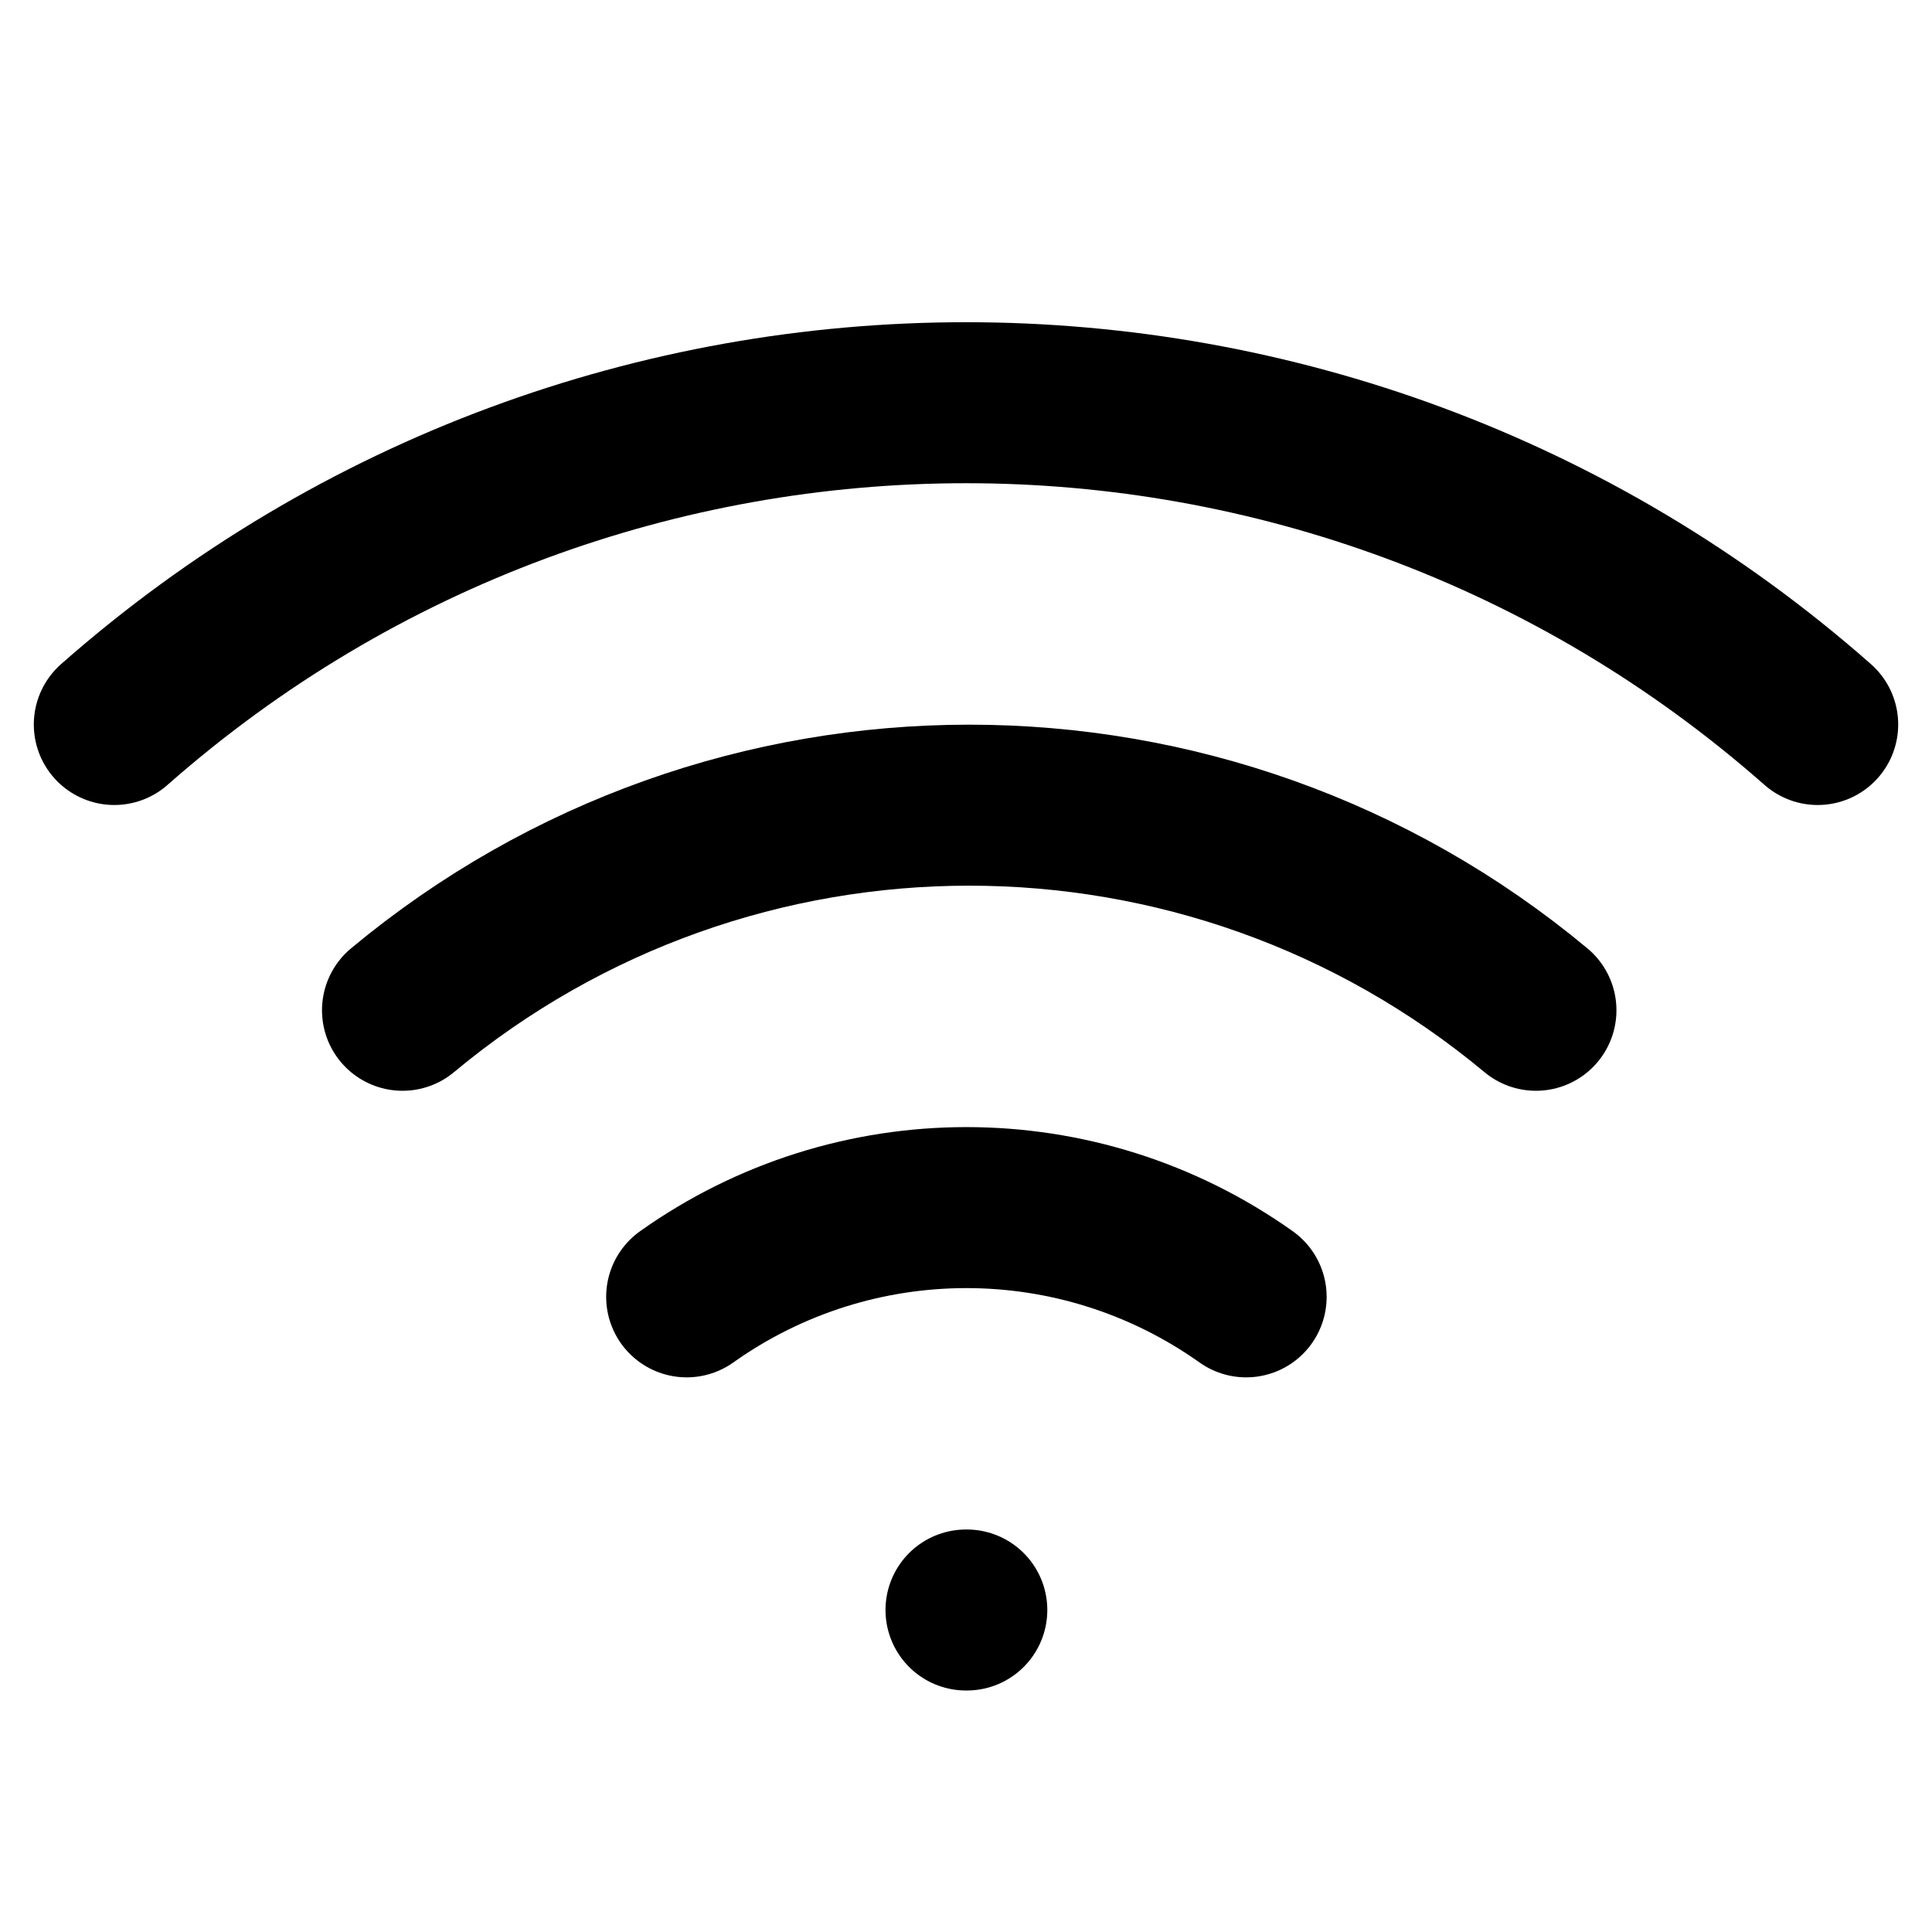
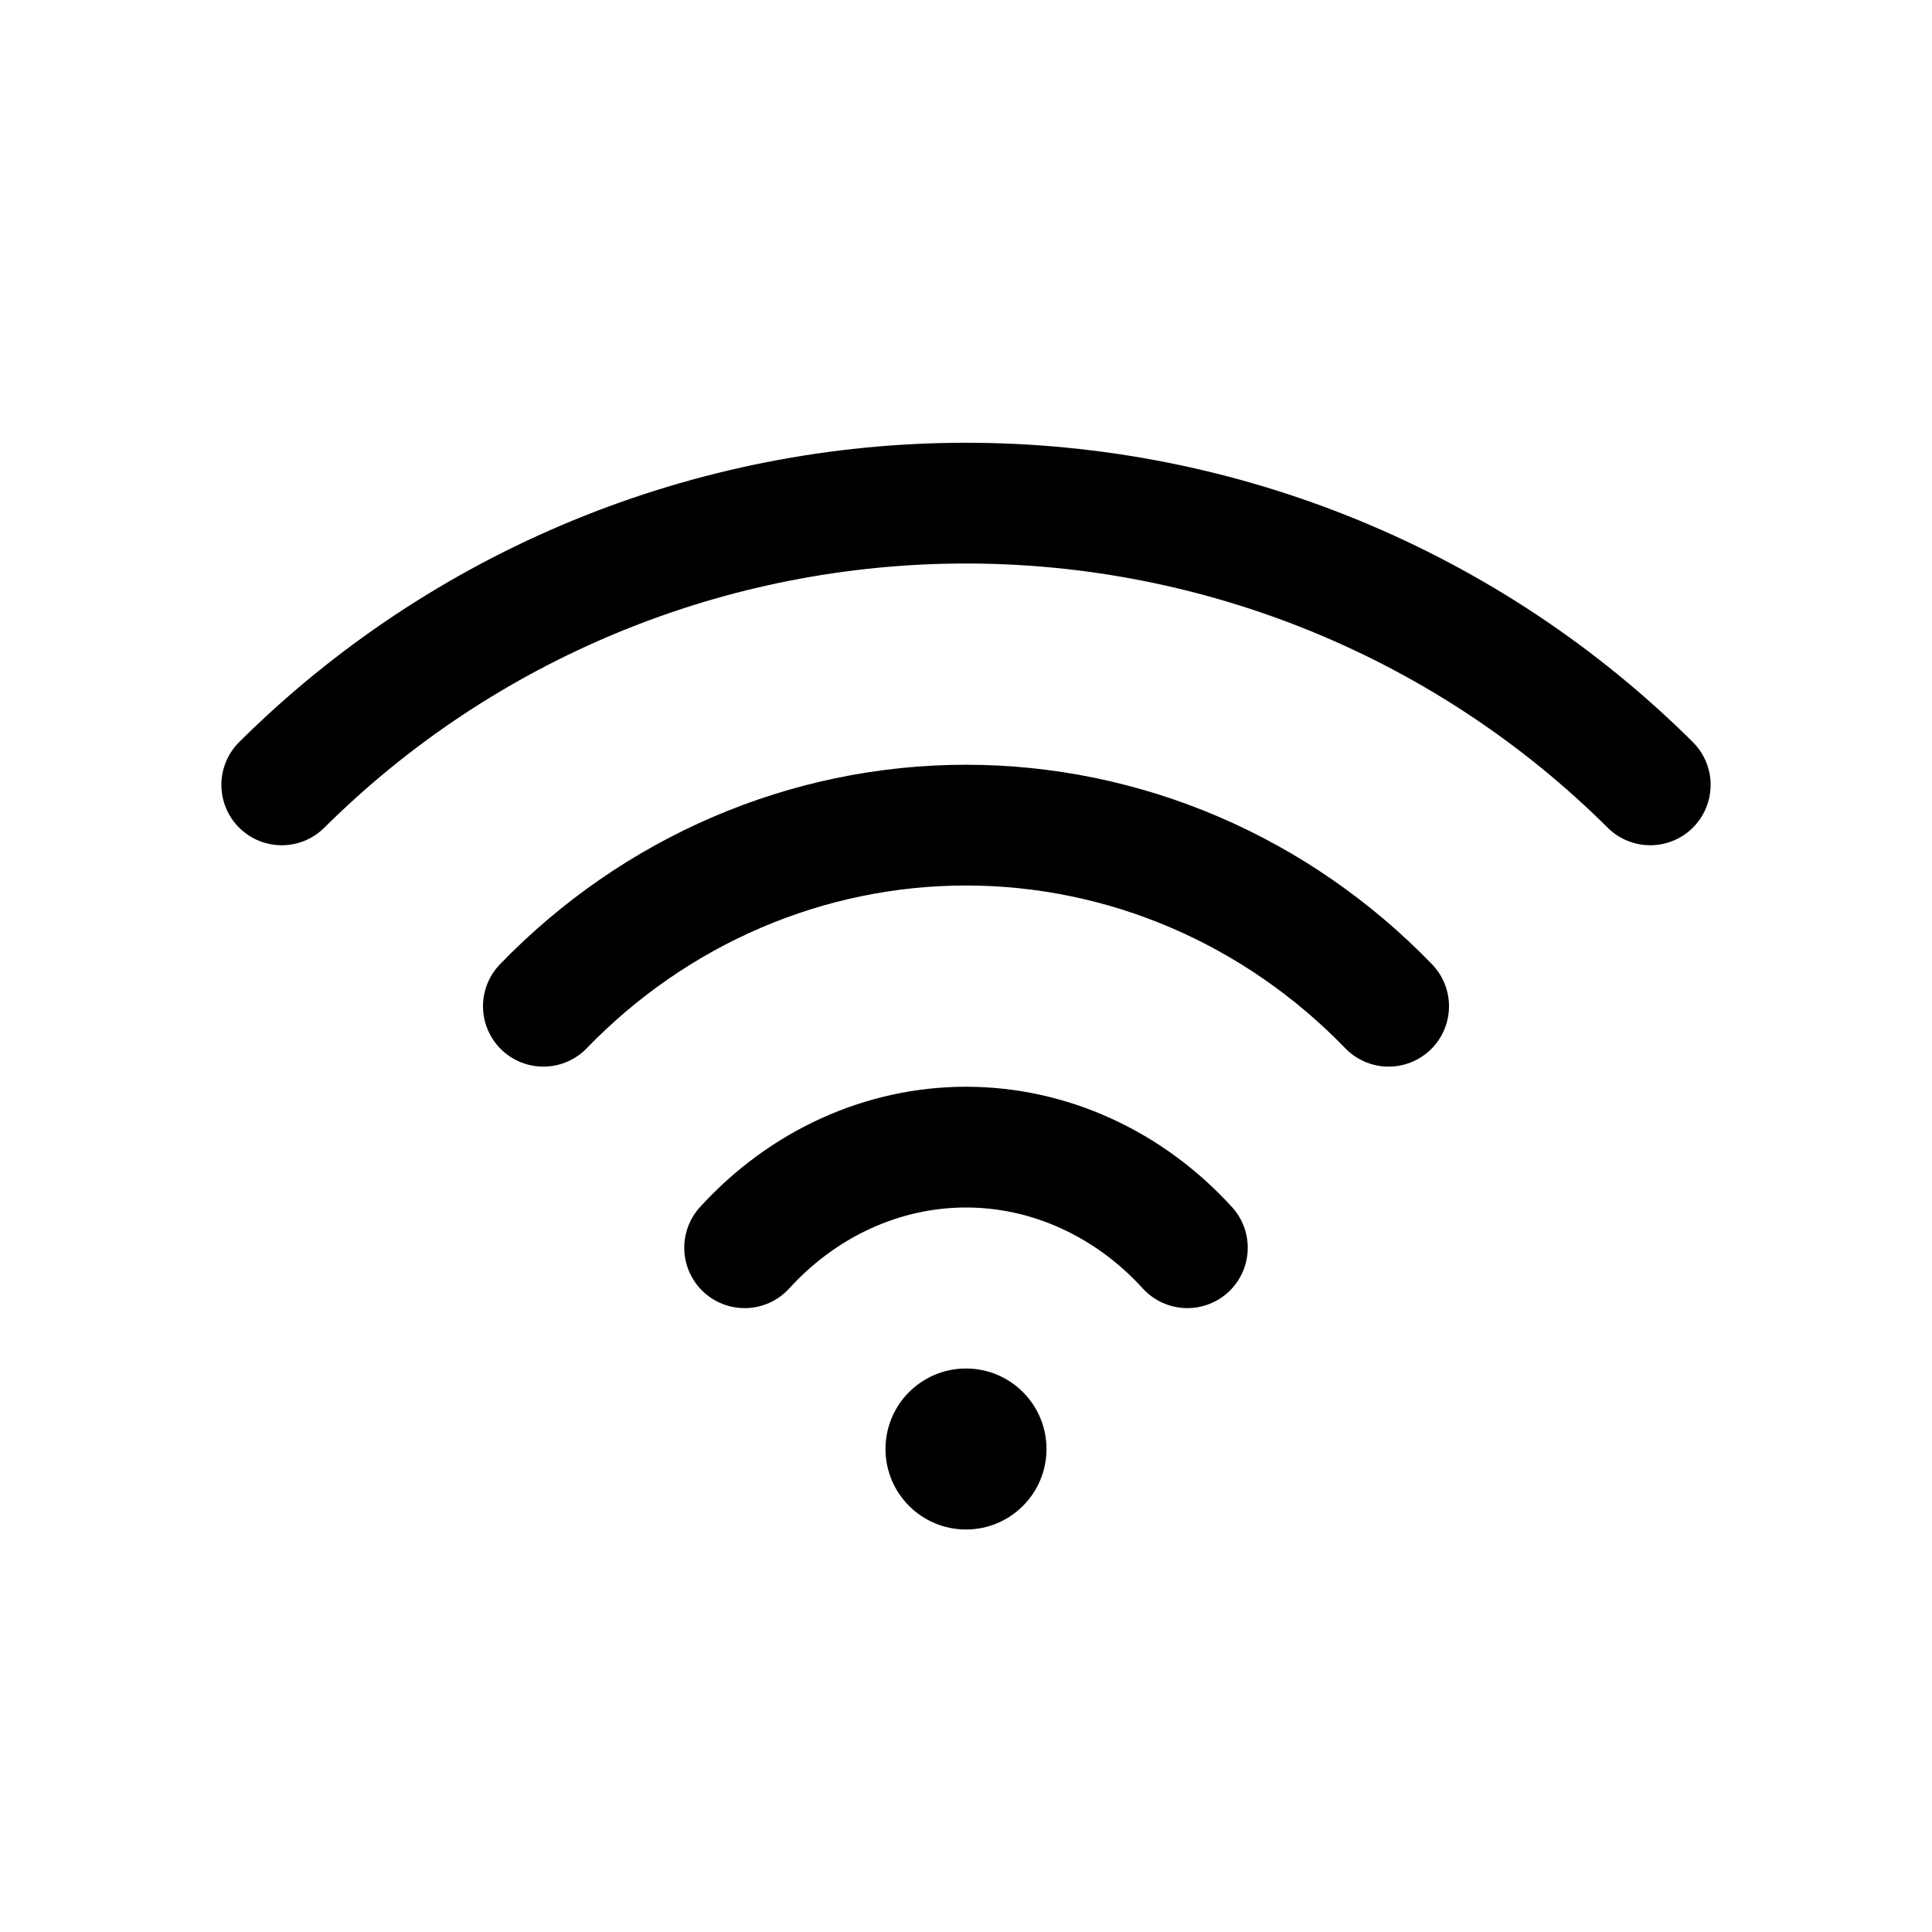
- <svg xmlns="http://www.w3.org/2000/svg" width="24" height="24" viewBox="0 0 24 24" fill="none" stroke="currentColor" stroke-width="2" stroke-linecap="round" stroke-linejoin="round" class="feather feather-wifi">
-   <path d="M5 12.55a11 11 0 0 1 14.08 0" />
-   <path d="M1.42 9a16 16 0 0 1 21.16 0" />
-   <path d="M8.53 16.11a6 6 0 0 1 6.95 0" />
-   <line x1="12" y1="20" x2="12.01" y2="20" />
+ <svg xmlns="http://www.w3.org/2000/svg" width="96" height="96" fill="none" viewBox="0 0 96 96" id="wifi">
+   <path stroke="#000" stroke-linecap="round" stroke-width="6" d="M82 39C77.535 34.561 72.234 31.041 66.401 28.639 60.567 26.236 54.314 25 48 25 41.686 25 35.433 26.236 29.599 28.639 23.766 31.041 18.465 34.562 14 39M69 50C66.242 47.147 62.968 44.883 59.365 43.339 55.762 41.795 51.9 41 48 41 44.1 41 40.238 41.795 36.635 43.339 33.032 44.883 29.758 47.147 27 50M59 62C57.556 60.415 55.84 59.157 53.953 58.3 52.066 57.442 50.043 57 48 57 45.957 57 43.934 57.442 42.047 58.3 40.16 59.157 38.444 60.415 37 62" />
+   <circle cx="48" cy="72" r="4" fill="#000" />
</svg>
